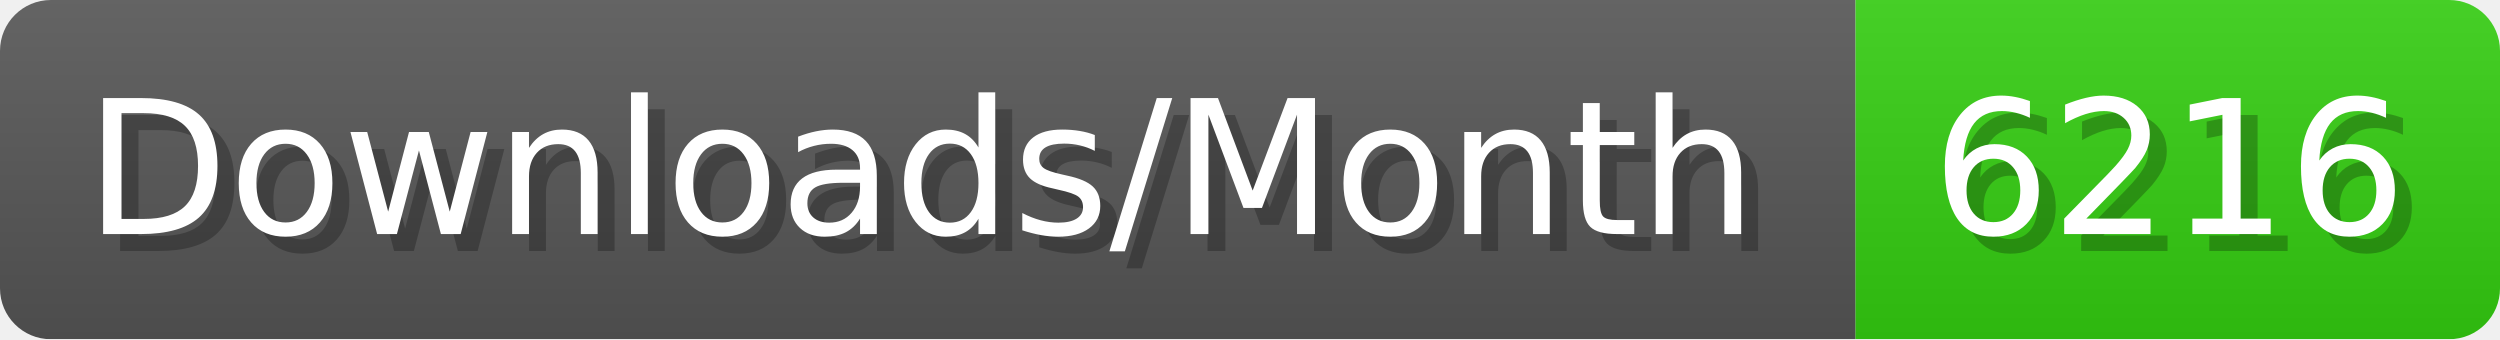
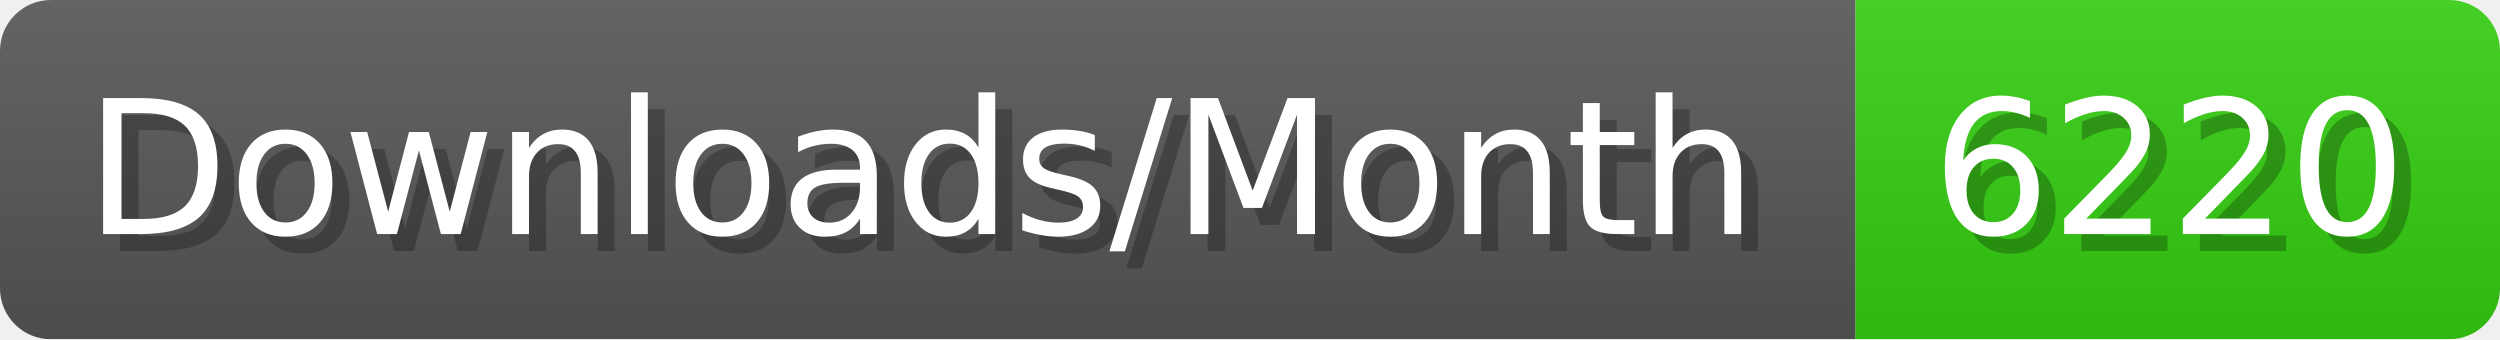
- <svg xmlns="http://www.w3.org/2000/svg" width="147.4" height="20" viewBox="0 0 1474 200" role="img" aria-label="Downloads/Month: 6216">
+ <svg xmlns="http://www.w3.org/2000/svg" width="147.4" height="20" viewBox="0 0 1474 200" role="img" aria-label="Downloads/Month: 6220">
  <linearGradient id="YlXUI" x2="0" y2="100%">
    <stop offset="0" stop-opacity=".1" stop-color="#EEE" />
    <stop offset="1" stop-opacity=".1" />
  </linearGradient>
  <mask id="JHhop">
    <rect width="1474" height="200" rx="30" fill="#FFF" />
  </mask>
  <g mask="url(#JHhop)">
    <rect width="1094" height="200" fill="#555" />
    <rect width="380" height="200" fill="#3C1" x="1094" />
    <rect width="1474" height="200" fill="url(#YlXUI)" />
  </g>
  <g aria-hidden="true" fill="#fff" text-anchor="start" font-family="Verdana,DejaVu Sans,sans-serif" font-size="110">
    <text x="60" y="148" textLength="994" fill="#000" opacity="0.25">Downloads/Month</text>
    <text x="50" y="138" textLength="994">Downloads/Month</text>
-     <text x="1149" y="148" textLength="280" fill="#000" opacity="0.25">6216</text>
-     <text x="1139" y="138" textLength="280">6216</text>
+     <text x="1149" y="148" textLength="280" fill="#000" opacity="0.25">6220</text>
+     <text x="1139" y="138" textLength="280">6220</text>
  </g>
</svg>
